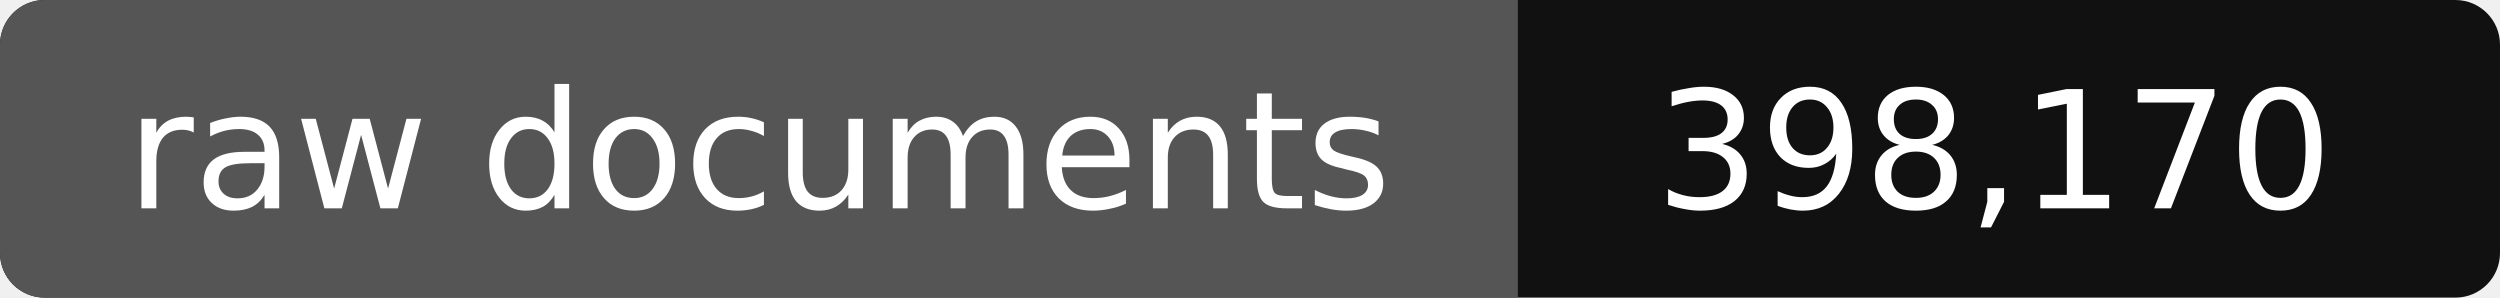
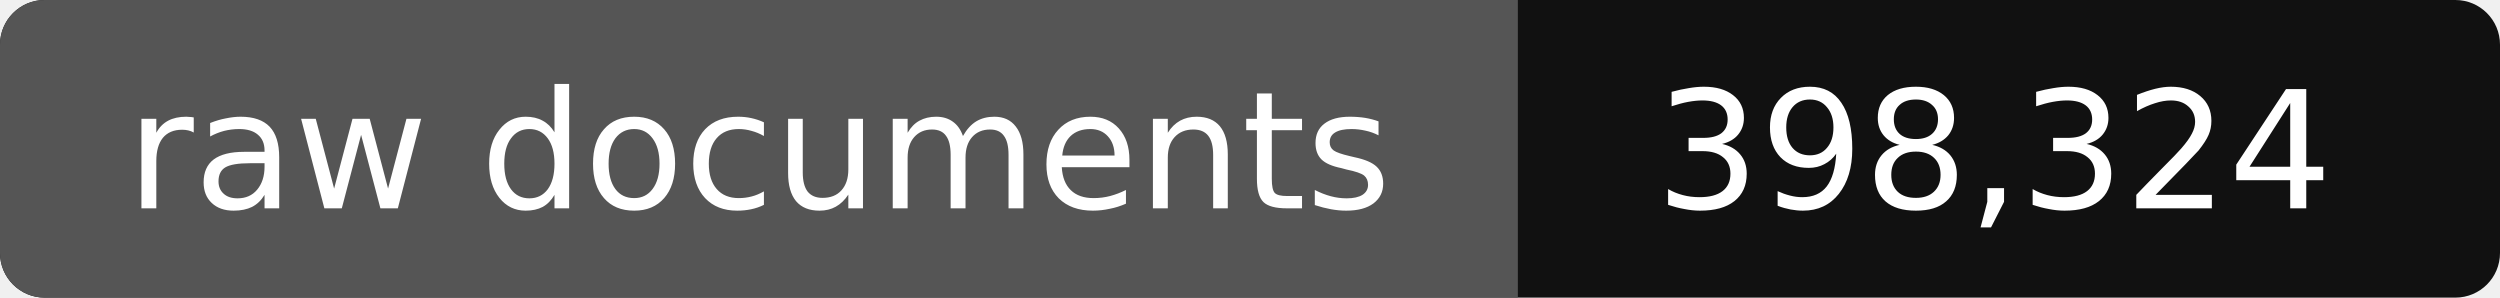
- <svg xmlns="http://www.w3.org/2000/svg" width="168" height="20" role="img" aria-label="raw documents: 398,170">
+ <svg xmlns="http://www.w3.org/2000/svg" width="168" height="20" role="img" aria-label="raw documents: 398,324">
  <rect width="168" height="20" rx="3" fill="#111" />
  <path fill="#555" d="M3 0h99v20H3a3 3 0 0 1-3-3V3a3 3 0 0 1 3-3z" />
  <g fill="#fff" text-anchor="middle" font-family="Verdana,DejaVu Sans,sans-serif" font-size="11">
    <text x="51" y="14">raw documents</text>
-     <text x="134" y="14">398,170</text>
+     <text x="134" y="14">398,324</text>
  </g>
</svg>
